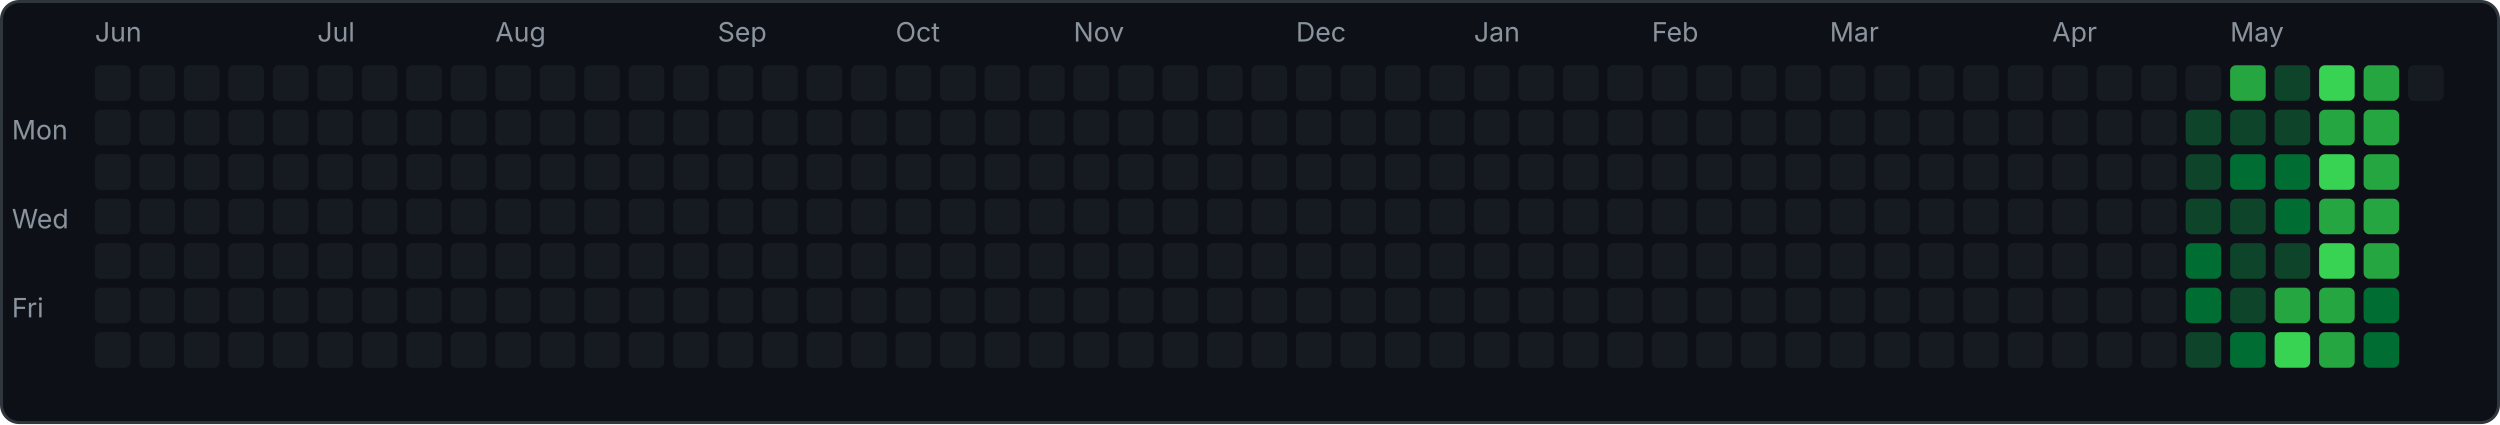
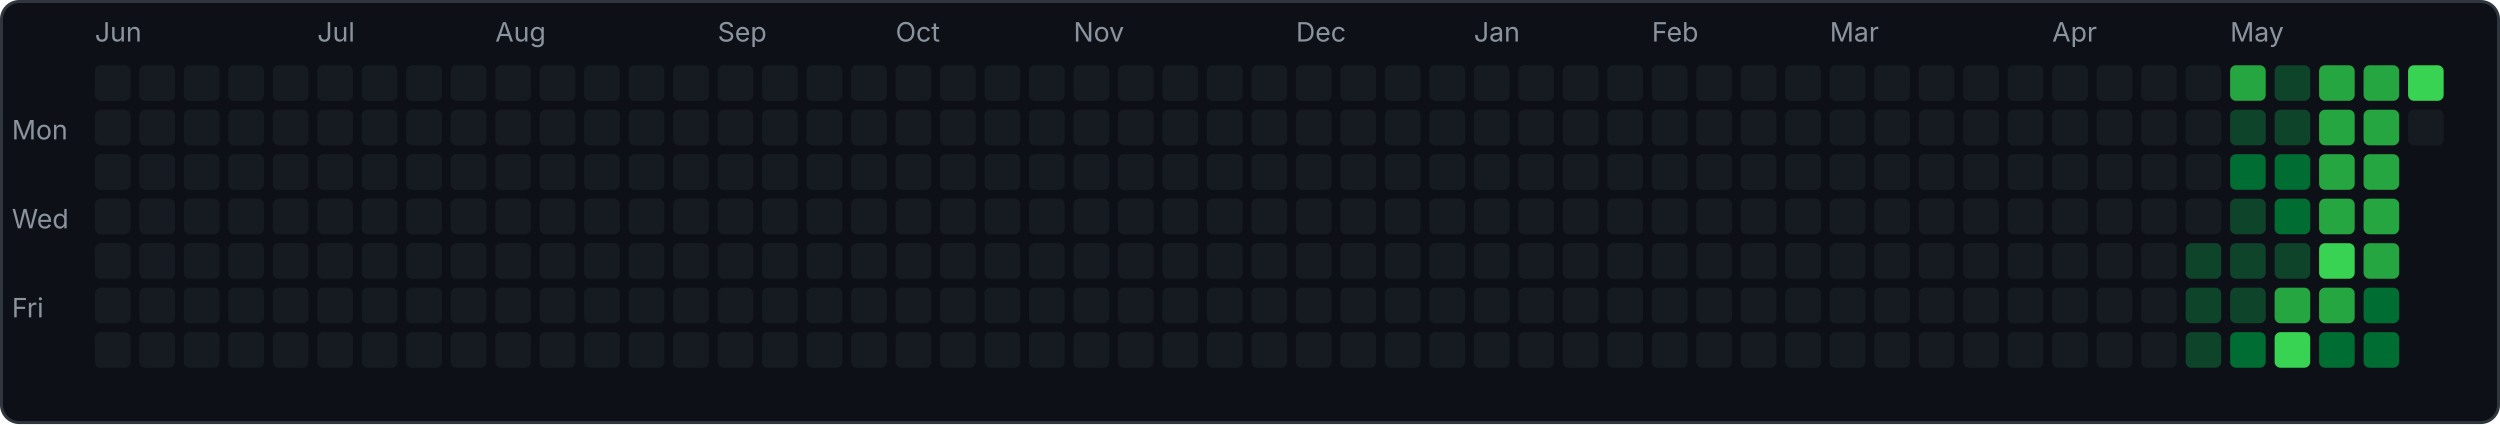
<svg xmlns="http://www.w3.org/2000/svg" width="843" height="143" viewBox="0 0 843 143">
  <rect x="0.5" y="0.5" width="842" height="142" rx="6" fill="#0d1117" stroke="#30363d" />
  <text x="4" y="47" font-family="-apple-system,sans-serif" font-size="9" fill="#8b949e">Mon</text>
  <text x="4" y="77" font-family="-apple-system,sans-serif" font-size="9" fill="#8b949e">Wed</text>
  <text x="4" y="107" font-family="-apple-system,sans-serif" font-size="9" fill="#8b949e">Fri</text>
  <rect x="32" y="22" width="12" height="12" rx="2" fill="#161b22" />
  <rect x="32" y="37" width="12" height="12" rx="2" fill="#161b22" />
  <rect x="32" y="52" width="12" height="12" rx="2" fill="#161b22" />
  <rect x="32" y="67" width="12" height="12" rx="2" fill="#161b22" />
  <rect x="32" y="82" width="12" height="12" rx="2" fill="#161b22" />
  <rect x="32" y="97" width="12" height="12" rx="2" fill="#161b22" />
  <rect x="32" y="112" width="12" height="12" rx="2" fill="#161b22" />
  <text x="32" y="14" font-family="-apple-system,sans-serif" font-size="9" fill="#8b949e">Jun</text>
  <rect x="47" y="22" width="12" height="12" rx="2" fill="#161b22" />
  <rect x="47" y="37" width="12" height="12" rx="2" fill="#161b22" />
  <rect x="47" y="52" width="12" height="12" rx="2" fill="#161b22" />
  <rect x="47" y="67" width="12" height="12" rx="2" fill="#161b22" />
  <rect x="47" y="82" width="12" height="12" rx="2" fill="#161b22" />
  <rect x="47" y="97" width="12" height="12" rx="2" fill="#161b22" />
  <rect x="47" y="112" width="12" height="12" rx="2" fill="#161b22" />
  <rect x="62" y="22" width="12" height="12" rx="2" fill="#161b22" />
  <rect x="62" y="37" width="12" height="12" rx="2" fill="#161b22" />
  <rect x="62" y="52" width="12" height="12" rx="2" fill="#161b22" />
  <rect x="62" y="67" width="12" height="12" rx="2" fill="#161b22" />
  <rect x="62" y="82" width="12" height="12" rx="2" fill="#161b22" />
  <rect x="62" y="97" width="12" height="12" rx="2" fill="#161b22" />
  <rect x="62" y="112" width="12" height="12" rx="2" fill="#161b22" />
  <rect x="77" y="22" width="12" height="12" rx="2" fill="#161b22" />
  <rect x="77" y="37" width="12" height="12" rx="2" fill="#161b22" />
  <rect x="77" y="52" width="12" height="12" rx="2" fill="#161b22" />
  <rect x="77" y="67" width="12" height="12" rx="2" fill="#161b22" />
  <rect x="77" y="82" width="12" height="12" rx="2" fill="#161b22" />
  <rect x="77" y="97" width="12" height="12" rx="2" fill="#161b22" />
  <rect x="77" y="112" width="12" height="12" rx="2" fill="#161b22" />
  <rect x="92" y="22" width="12" height="12" rx="2" fill="#161b22" />
  <rect x="92" y="37" width="12" height="12" rx="2" fill="#161b22" />
  <rect x="92" y="52" width="12" height="12" rx="2" fill="#161b22" />
  <rect x="92" y="67" width="12" height="12" rx="2" fill="#161b22" />
  <rect x="92" y="82" width="12" height="12" rx="2" fill="#161b22" />
  <rect x="92" y="97" width="12" height="12" rx="2" fill="#161b22" />
  <rect x="92" y="112" width="12" height="12" rx="2" fill="#161b22" />
  <rect x="107" y="22" width="12" height="12" rx="2" fill="#161b22" />
  <rect x="107" y="37" width="12" height="12" rx="2" fill="#161b22" />
  <rect x="107" y="52" width="12" height="12" rx="2" fill="#161b22" />
  <rect x="107" y="67" width="12" height="12" rx="2" fill="#161b22" />
  <rect x="107" y="82" width="12" height="12" rx="2" fill="#161b22" />
  <rect x="107" y="97" width="12" height="12" rx="2" fill="#161b22" />
  <rect x="107" y="112" width="12" height="12" rx="2" fill="#161b22" />
  <text x="107" y="14" font-family="-apple-system,sans-serif" font-size="9" fill="#8b949e">Jul</text>
  <rect x="122" y="22" width="12" height="12" rx="2" fill="#161b22" />
  <rect x="122" y="37" width="12" height="12" rx="2" fill="#161b22" />
  <rect x="122" y="52" width="12" height="12" rx="2" fill="#161b22" />
  <rect x="122" y="67" width="12" height="12" rx="2" fill="#161b22" />
  <rect x="122" y="82" width="12" height="12" rx="2" fill="#161b22" />
  <rect x="122" y="97" width="12" height="12" rx="2" fill="#161b22" />
  <rect x="122" y="112" width="12" height="12" rx="2" fill="#161b22" />
  <rect x="137" y="22" width="12" height="12" rx="2" fill="#161b22" />
  <rect x="137" y="37" width="12" height="12" rx="2" fill="#161b22" />
  <rect x="137" y="52" width="12" height="12" rx="2" fill="#161b22" />
  <rect x="137" y="67" width="12" height="12" rx="2" fill="#161b22" />
  <rect x="137" y="82" width="12" height="12" rx="2" fill="#161b22" />
  <rect x="137" y="97" width="12" height="12" rx="2" fill="#161b22" />
  <rect x="137" y="112" width="12" height="12" rx="2" fill="#161b22" />
  <rect x="152" y="22" width="12" height="12" rx="2" fill="#161b22" />
  <rect x="152" y="37" width="12" height="12" rx="2" fill="#161b22" />
  <rect x="152" y="52" width="12" height="12" rx="2" fill="#161b22" />
  <rect x="152" y="67" width="12" height="12" rx="2" fill="#161b22" />
  <rect x="152" y="82" width="12" height="12" rx="2" fill="#161b22" />
  <rect x="152" y="97" width="12" height="12" rx="2" fill="#161b22" />
  <rect x="152" y="112" width="12" height="12" rx="2" fill="#161b22" />
  <rect x="167" y="22" width="12" height="12" rx="2" fill="#161b22" />
  <rect x="167" y="37" width="12" height="12" rx="2" fill="#161b22" />
  <rect x="167" y="52" width="12" height="12" rx="2" fill="#161b22" />
  <rect x="167" y="67" width="12" height="12" rx="2" fill="#161b22" />
  <rect x="167" y="82" width="12" height="12" rx="2" fill="#161b22" />
  <rect x="167" y="97" width="12" height="12" rx="2" fill="#161b22" />
  <rect x="167" y="112" width="12" height="12" rx="2" fill="#161b22" />
  <text x="167" y="14" font-family="-apple-system,sans-serif" font-size="9" fill="#8b949e">Aug</text>
  <rect x="182" y="22" width="12" height="12" rx="2" fill="#161b22" />
  <rect x="182" y="37" width="12" height="12" rx="2" fill="#161b22" />
  <rect x="182" y="52" width="12" height="12" rx="2" fill="#161b22" />
  <rect x="182" y="67" width="12" height="12" rx="2" fill="#161b22" />
  <rect x="182" y="82" width="12" height="12" rx="2" fill="#161b22" />
  <rect x="182" y="97" width="12" height="12" rx="2" fill="#161b22" />
  <rect x="182" y="112" width="12" height="12" rx="2" fill="#161b22" />
  <rect x="197" y="22" width="12" height="12" rx="2" fill="#161b22" />
  <rect x="197" y="37" width="12" height="12" rx="2" fill="#161b22" />
  <rect x="197" y="52" width="12" height="12" rx="2" fill="#161b22" />
  <rect x="197" y="67" width="12" height="12" rx="2" fill="#161b22" />
  <rect x="197" y="82" width="12" height="12" rx="2" fill="#161b22" />
  <rect x="197" y="97" width="12" height="12" rx="2" fill="#161b22" />
  <rect x="197" y="112" width="12" height="12" rx="2" fill="#161b22" />
  <rect x="212" y="22" width="12" height="12" rx="2" fill="#161b22" />
  <rect x="212" y="37" width="12" height="12" rx="2" fill="#161b22" />
  <rect x="212" y="52" width="12" height="12" rx="2" fill="#161b22" />
  <rect x="212" y="67" width="12" height="12" rx="2" fill="#161b22" />
  <rect x="212" y="82" width="12" height="12" rx="2" fill="#161b22" />
  <rect x="212" y="97" width="12" height="12" rx="2" fill="#161b22" />
  <rect x="212" y="112" width="12" height="12" rx="2" fill="#161b22" />
  <rect x="227" y="22" width="12" height="12" rx="2" fill="#161b22" />
  <rect x="227" y="37" width="12" height="12" rx="2" fill="#161b22" />
  <rect x="227" y="52" width="12" height="12" rx="2" fill="#161b22" />
  <rect x="227" y="67" width="12" height="12" rx="2" fill="#161b22" />
  <rect x="227" y="82" width="12" height="12" rx="2" fill="#161b22" />
  <rect x="227" y="97" width="12" height="12" rx="2" fill="#161b22" />
  <rect x="227" y="112" width="12" height="12" rx="2" fill="#161b22" />
  <rect x="242" y="22" width="12" height="12" rx="2" fill="#161b22" />
  <rect x="242" y="37" width="12" height="12" rx="2" fill="#161b22" />
  <rect x="242" y="52" width="12" height="12" rx="2" fill="#161b22" />
  <rect x="242" y="67" width="12" height="12" rx="2" fill="#161b22" />
  <rect x="242" y="82" width="12" height="12" rx="2" fill="#161b22" />
  <rect x="242" y="97" width="12" height="12" rx="2" fill="#161b22" />
  <rect x="242" y="112" width="12" height="12" rx="2" fill="#161b22" />
  <text x="242" y="14" font-family="-apple-system,sans-serif" font-size="9" fill="#8b949e">Sep</text>
  <rect x="257" y="22" width="12" height="12" rx="2" fill="#161b22" />
  <rect x="257" y="37" width="12" height="12" rx="2" fill="#161b22" />
  <rect x="257" y="52" width="12" height="12" rx="2" fill="#161b22" />
  <rect x="257" y="67" width="12" height="12" rx="2" fill="#161b22" />
  <rect x="257" y="82" width="12" height="12" rx="2" fill="#161b22" />
  <rect x="257" y="97" width="12" height="12" rx="2" fill="#161b22" />
  <rect x="257" y="112" width="12" height="12" rx="2" fill="#161b22" />
  <rect x="272" y="22" width="12" height="12" rx="2" fill="#161b22" />
  <rect x="272" y="37" width="12" height="12" rx="2" fill="#161b22" />
  <rect x="272" y="52" width="12" height="12" rx="2" fill="#161b22" />
  <rect x="272" y="67" width="12" height="12" rx="2" fill="#161b22" />
  <rect x="272" y="82" width="12" height="12" rx="2" fill="#161b22" />
  <rect x="272" y="97" width="12" height="12" rx="2" fill="#161b22" />
  <rect x="272" y="112" width="12" height="12" rx="2" fill="#161b22" />
  <rect x="287" y="22" width="12" height="12" rx="2" fill="#161b22" />
  <rect x="287" y="37" width="12" height="12" rx="2" fill="#161b22" />
  <rect x="287" y="52" width="12" height="12" rx="2" fill="#161b22" />
  <rect x="287" y="67" width="12" height="12" rx="2" fill="#161b22" />
  <rect x="287" y="82" width="12" height="12" rx="2" fill="#161b22" />
  <rect x="287" y="97" width="12" height="12" rx="2" fill="#161b22" />
  <rect x="287" y="112" width="12" height="12" rx="2" fill="#161b22" />
  <rect x="302" y="22" width="12" height="12" rx="2" fill="#161b22" />
  <rect x="302" y="37" width="12" height="12" rx="2" fill="#161b22" />
  <rect x="302" y="52" width="12" height="12" rx="2" fill="#161b22" />
  <rect x="302" y="67" width="12" height="12" rx="2" fill="#161b22" />
  <rect x="302" y="82" width="12" height="12" rx="2" fill="#161b22" />
  <rect x="302" y="97" width="12" height="12" rx="2" fill="#161b22" />
  <rect x="302" y="112" width="12" height="12" rx="2" fill="#161b22" />
  <text x="302" y="14" font-family="-apple-system,sans-serif" font-size="9" fill="#8b949e">Oct</text>
  <rect x="317" y="22" width="12" height="12" rx="2" fill="#161b22" />
  <rect x="317" y="37" width="12" height="12" rx="2" fill="#161b22" />
  <rect x="317" y="52" width="12" height="12" rx="2" fill="#161b22" />
  <rect x="317" y="67" width="12" height="12" rx="2" fill="#161b22" />
  <rect x="317" y="82" width="12" height="12" rx="2" fill="#161b22" />
  <rect x="317" y="97" width="12" height="12" rx="2" fill="#161b22" />
  <rect x="317" y="112" width="12" height="12" rx="2" fill="#161b22" />
  <rect x="332" y="22" width="12" height="12" rx="2" fill="#161b22" />
  <rect x="332" y="37" width="12" height="12" rx="2" fill="#161b22" />
  <rect x="332" y="52" width="12" height="12" rx="2" fill="#161b22" />
  <rect x="332" y="67" width="12" height="12" rx="2" fill="#161b22" />
  <rect x="332" y="82" width="12" height="12" rx="2" fill="#161b22" />
  <rect x="332" y="97" width="12" height="12" rx="2" fill="#161b22" />
  <rect x="332" y="112" width="12" height="12" rx="2" fill="#161b22" />
  <rect x="347" y="22" width="12" height="12" rx="2" fill="#161b22" />
  <rect x="347" y="37" width="12" height="12" rx="2" fill="#161b22" />
  <rect x="347" y="52" width="12" height="12" rx="2" fill="#161b22" />
  <rect x="347" y="67" width="12" height="12" rx="2" fill="#161b22" />
  <rect x="347" y="82" width="12" height="12" rx="2" fill="#161b22" />
  <rect x="347" y="97" width="12" height="12" rx="2" fill="#161b22" />
  <rect x="347" y="112" width="12" height="12" rx="2" fill="#161b22" />
  <rect x="362" y="22" width="12" height="12" rx="2" fill="#161b22" />
  <rect x="362" y="37" width="12" height="12" rx="2" fill="#161b22" />
  <rect x="362" y="52" width="12" height="12" rx="2" fill="#161b22" />
  <rect x="362" y="67" width="12" height="12" rx="2" fill="#161b22" />
  <rect x="362" y="82" width="12" height="12" rx="2" fill="#161b22" />
  <rect x="362" y="97" width="12" height="12" rx="2" fill="#161b22" />
  <rect x="362" y="112" width="12" height="12" rx="2" fill="#161b22" />
  <text x="362" y="14" font-family="-apple-system,sans-serif" font-size="9" fill="#8b949e">Nov</text>
  <rect x="377" y="22" width="12" height="12" rx="2" fill="#161b22" />
  <rect x="377" y="37" width="12" height="12" rx="2" fill="#161b22" />
  <rect x="377" y="52" width="12" height="12" rx="2" fill="#161b22" />
  <rect x="377" y="67" width="12" height="12" rx="2" fill="#161b22" />
  <rect x="377" y="82" width="12" height="12" rx="2" fill="#161b22" />
  <rect x="377" y="97" width="12" height="12" rx="2" fill="#161b22" />
  <rect x="377" y="112" width="12" height="12" rx="2" fill="#161b22" />
  <rect x="392" y="22" width="12" height="12" rx="2" fill="#161b22" />
  <rect x="392" y="37" width="12" height="12" rx="2" fill="#161b22" />
  <rect x="392" y="52" width="12" height="12" rx="2" fill="#161b22" />
  <rect x="392" y="67" width="12" height="12" rx="2" fill="#161b22" />
  <rect x="392" y="82" width="12" height="12" rx="2" fill="#161b22" />
  <rect x="392" y="97" width="12" height="12" rx="2" fill="#161b22" />
  <rect x="392" y="112" width="12" height="12" rx="2" fill="#161b22" />
  <rect x="407" y="22" width="12" height="12" rx="2" fill="#161b22" />
  <rect x="407" y="37" width="12" height="12" rx="2" fill="#161b22" />
  <rect x="407" y="52" width="12" height="12" rx="2" fill="#161b22" />
  <rect x="407" y="67" width="12" height="12" rx="2" fill="#161b22" />
  <rect x="407" y="82" width="12" height="12" rx="2" fill="#161b22" />
  <rect x="407" y="97" width="12" height="12" rx="2" fill="#161b22" />
  <rect x="407" y="112" width="12" height="12" rx="2" fill="#161b22" />
  <rect x="422" y="22" width="12" height="12" rx="2" fill="#161b22" />
  <rect x="422" y="37" width="12" height="12" rx="2" fill="#161b22" />
  <rect x="422" y="52" width="12" height="12" rx="2" fill="#161b22" />
  <rect x="422" y="67" width="12" height="12" rx="2" fill="#161b22" />
  <rect x="422" y="82" width="12" height="12" rx="2" fill="#161b22" />
  <rect x="422" y="97" width="12" height="12" rx="2" fill="#161b22" />
  <rect x="422" y="112" width="12" height="12" rx="2" fill="#161b22" />
  <rect x="437" y="22" width="12" height="12" rx="2" fill="#161b22" />
  <rect x="437" y="37" width="12" height="12" rx="2" fill="#161b22" />
  <rect x="437" y="52" width="12" height="12" rx="2" fill="#161b22" />
  <rect x="437" y="67" width="12" height="12" rx="2" fill="#161b22" />
  <rect x="437" y="82" width="12" height="12" rx="2" fill="#161b22" />
  <rect x="437" y="97" width="12" height="12" rx="2" fill="#161b22" />
  <rect x="437" y="112" width="12" height="12" rx="2" fill="#161b22" />
  <text x="437" y="14" font-family="-apple-system,sans-serif" font-size="9" fill="#8b949e">Dec</text>
  <rect x="452" y="22" width="12" height="12" rx="2" fill="#161b22" />
  <rect x="452" y="37" width="12" height="12" rx="2" fill="#161b22" />
  <rect x="452" y="52" width="12" height="12" rx="2" fill="#161b22" />
  <rect x="452" y="67" width="12" height="12" rx="2" fill="#161b22" />
  <rect x="452" y="82" width="12" height="12" rx="2" fill="#161b22" />
  <rect x="452" y="97" width="12" height="12" rx="2" fill="#161b22" />
  <rect x="452" y="112" width="12" height="12" rx="2" fill="#161b22" />
  <rect x="467" y="22" width="12" height="12" rx="2" fill="#161b22" />
  <rect x="467" y="37" width="12" height="12" rx="2" fill="#161b22" />
  <rect x="467" y="52" width="12" height="12" rx="2" fill="#161b22" />
  <rect x="467" y="67" width="12" height="12" rx="2" fill="#161b22" />
  <rect x="467" y="82" width="12" height="12" rx="2" fill="#161b22" />
  <rect x="467" y="97" width="12" height="12" rx="2" fill="#161b22" />
  <rect x="467" y="112" width="12" height="12" rx="2" fill="#161b22" />
  <rect x="482" y="22" width="12" height="12" rx="2" fill="#161b22" />
  <rect x="482" y="37" width="12" height="12" rx="2" fill="#161b22" />
  <rect x="482" y="52" width="12" height="12" rx="2" fill="#161b22" />
  <rect x="482" y="67" width="12" height="12" rx="2" fill="#161b22" />
  <rect x="482" y="82" width="12" height="12" rx="2" fill="#161b22" />
  <rect x="482" y="97" width="12" height="12" rx="2" fill="#161b22" />
  <rect x="482" y="112" width="12" height="12" rx="2" fill="#161b22" />
  <rect x="497" y="22" width="12" height="12" rx="2" fill="#161b22" />
  <rect x="497" y="37" width="12" height="12" rx="2" fill="#161b22" />
  <rect x="497" y="52" width="12" height="12" rx="2" fill="#161b22" />
  <rect x="497" y="67" width="12" height="12" rx="2" fill="#161b22" />
  <rect x="497" y="82" width="12" height="12" rx="2" fill="#161b22" />
  <rect x="497" y="97" width="12" height="12" rx="2" fill="#161b22" />
  <rect x="497" y="112" width="12" height="12" rx="2" fill="#161b22" />
  <text x="497" y="14" font-family="-apple-system,sans-serif" font-size="9" fill="#8b949e">Jan</text>
  <rect x="512" y="22" width="12" height="12" rx="2" fill="#161b22" />
  <rect x="512" y="37" width="12" height="12" rx="2" fill="#161b22" />
  <rect x="512" y="52" width="12" height="12" rx="2" fill="#161b22" />
  <rect x="512" y="67" width="12" height="12" rx="2" fill="#161b22" />
  <rect x="512" y="82" width="12" height="12" rx="2" fill="#161b22" />
  <rect x="512" y="97" width="12" height="12" rx="2" fill="#161b22" />
  <rect x="512" y="112" width="12" height="12" rx="2" fill="#161b22" />
  <rect x="527" y="22" width="12" height="12" rx="2" fill="#161b22" />
  <rect x="527" y="37" width="12" height="12" rx="2" fill="#161b22" />
  <rect x="527" y="52" width="12" height="12" rx="2" fill="#161b22" />
  <rect x="527" y="67" width="12" height="12" rx="2" fill="#161b22" />
  <rect x="527" y="82" width="12" height="12" rx="2" fill="#161b22" />
  <rect x="527" y="97" width="12" height="12" rx="2" fill="#161b22" />
  <rect x="527" y="112" width="12" height="12" rx="2" fill="#161b22" />
  <rect x="542" y="22" width="12" height="12" rx="2" fill="#161b22" />
  <rect x="542" y="37" width="12" height="12" rx="2" fill="#161b22" />
  <rect x="542" y="52" width="12" height="12" rx="2" fill="#161b22" />
  <rect x="542" y="67" width="12" height="12" rx="2" fill="#161b22" />
  <rect x="542" y="82" width="12" height="12" rx="2" fill="#161b22" />
  <rect x="542" y="97" width="12" height="12" rx="2" fill="#161b22" />
  <rect x="542" y="112" width="12" height="12" rx="2" fill="#161b22" />
  <rect x="557" y="22" width="12" height="12" rx="2" fill="#161b22" />
  <rect x="557" y="37" width="12" height="12" rx="2" fill="#161b22" />
  <rect x="557" y="52" width="12" height="12" rx="2" fill="#161b22" />
  <rect x="557" y="67" width="12" height="12" rx="2" fill="#161b22" />
  <rect x="557" y="82" width="12" height="12" rx="2" fill="#161b22" />
  <rect x="557" y="97" width="12" height="12" rx="2" fill="#161b22" />
  <rect x="557" y="112" width="12" height="12" rx="2" fill="#161b22" />
  <text x="557" y="14" font-family="-apple-system,sans-serif" font-size="9" fill="#8b949e">Feb</text>
  <rect x="572" y="22" width="12" height="12" rx="2" fill="#161b22" />
  <rect x="572" y="37" width="12" height="12" rx="2" fill="#161b22" />
  <rect x="572" y="52" width="12" height="12" rx="2" fill="#161b22" />
  <rect x="572" y="67" width="12" height="12" rx="2" fill="#161b22" />
  <rect x="572" y="82" width="12" height="12" rx="2" fill="#161b22" />
  <rect x="572" y="97" width="12" height="12" rx="2" fill="#161b22" />
  <rect x="572" y="112" width="12" height="12" rx="2" fill="#161b22" />
  <rect x="587" y="22" width="12" height="12" rx="2" fill="#161b22" />
  <rect x="587" y="37" width="12" height="12" rx="2" fill="#161b22" />
  <rect x="587" y="52" width="12" height="12" rx="2" fill="#161b22" />
  <rect x="587" y="67" width="12" height="12" rx="2" fill="#161b22" />
  <rect x="587" y="82" width="12" height="12" rx="2" fill="#161b22" />
  <rect x="587" y="97" width="12" height="12" rx="2" fill="#161b22" />
  <rect x="587" y="112" width="12" height="12" rx="2" fill="#161b22" />
  <rect x="602" y="22" width="12" height="12" rx="2" fill="#161b22" />
  <rect x="602" y="37" width="12" height="12" rx="2" fill="#161b22" />
  <rect x="602" y="52" width="12" height="12" rx="2" fill="#161b22" />
  <rect x="602" y="67" width="12" height="12" rx="2" fill="#161b22" />
  <rect x="602" y="82" width="12" height="12" rx="2" fill="#161b22" />
  <rect x="602" y="97" width="12" height="12" rx="2" fill="#161b22" />
  <rect x="602" y="112" width="12" height="12" rx="2" fill="#161b22" />
  <rect x="617" y="22" width="12" height="12" rx="2" fill="#161b22" />
  <rect x="617" y="37" width="12" height="12" rx="2" fill="#161b22" />
  <rect x="617" y="52" width="12" height="12" rx="2" fill="#161b22" />
  <rect x="617" y="67" width="12" height="12" rx="2" fill="#161b22" />
  <rect x="617" y="82" width="12" height="12" rx="2" fill="#161b22" />
  <rect x="617" y="97" width="12" height="12" rx="2" fill="#161b22" />
  <rect x="617" y="112" width="12" height="12" rx="2" fill="#161b22" />
  <text x="617" y="14" font-family="-apple-system,sans-serif" font-size="9" fill="#8b949e">Mar</text>
  <rect x="632" y="22" width="12" height="12" rx="2" fill="#161b22" />
  <rect x="632" y="37" width="12" height="12" rx="2" fill="#161b22" />
  <rect x="632" y="52" width="12" height="12" rx="2" fill="#161b22" />
  <rect x="632" y="67" width="12" height="12" rx="2" fill="#161b22" />
  <rect x="632" y="82" width="12" height="12" rx="2" fill="#161b22" />
  <rect x="632" y="97" width="12" height="12" rx="2" fill="#161b22" />
  <rect x="632" y="112" width="12" height="12" rx="2" fill="#161b22" />
  <rect x="647" y="22" width="12" height="12" rx="2" fill="#161b22" />
  <rect x="647" y="37" width="12" height="12" rx="2" fill="#161b22" />
  <rect x="647" y="52" width="12" height="12" rx="2" fill="#161b22" />
  <rect x="647" y="67" width="12" height="12" rx="2" fill="#161b22" />
  <rect x="647" y="82" width="12" height="12" rx="2" fill="#161b22" />
  <rect x="647" y="97" width="12" height="12" rx="2" fill="#161b22" />
  <rect x="647" y="112" width="12" height="12" rx="2" fill="#161b22" />
  <rect x="662" y="22" width="12" height="12" rx="2" fill="#161b22" />
  <rect x="662" y="37" width="12" height="12" rx="2" fill="#161b22" />
  <rect x="662" y="52" width="12" height="12" rx="2" fill="#161b22" />
  <rect x="662" y="67" width="12" height="12" rx="2" fill="#161b22" />
  <rect x="662" y="82" width="12" height="12" rx="2" fill="#161b22" />
  <rect x="662" y="97" width="12" height="12" rx="2" fill="#161b22" />
  <rect x="662" y="112" width="12" height="12" rx="2" fill="#161b22" />
  <rect x="677" y="22" width="12" height="12" rx="2" fill="#161b22" />
  <rect x="677" y="37" width="12" height="12" rx="2" fill="#161b22" />
  <rect x="677" y="52" width="12" height="12" rx="2" fill="#161b22" />
  <rect x="677" y="67" width="12" height="12" rx="2" fill="#161b22" />
  <rect x="677" y="82" width="12" height="12" rx="2" fill="#161b22" />
  <rect x="677" y="97" width="12" height="12" rx="2" fill="#161b22" />
  <rect x="677" y="112" width="12" height="12" rx="2" fill="#161b22" />
  <rect x="692" y="22" width="12" height="12" rx="2" fill="#161b22" />
  <rect x="692" y="37" width="12" height="12" rx="2" fill="#161b22" />
  <rect x="692" y="52" width="12" height="12" rx="2" fill="#161b22" />
  <rect x="692" y="67" width="12" height="12" rx="2" fill="#161b22" />
  <rect x="692" y="82" width="12" height="12" rx="2" fill="#161b22" />
  <rect x="692" y="97" width="12" height="12" rx="2" fill="#161b22" />
  <rect x="692" y="112" width="12" height="12" rx="2" fill="#161b22" />
  <text x="692" y="14" font-family="-apple-system,sans-serif" font-size="9" fill="#8b949e">Apr</text>
  <rect x="707" y="22" width="12" height="12" rx="2" fill="#161b22" />
  <rect x="707" y="37" width="12" height="12" rx="2" fill="#161b22" />
  <rect x="707" y="52" width="12" height="12" rx="2" fill="#161b22" />
  <rect x="707" y="67" width="12" height="12" rx="2" fill="#161b22" />
  <rect x="707" y="82" width="12" height="12" rx="2" fill="#161b22" />
  <rect x="707" y="97" width="12" height="12" rx="2" fill="#161b22" />
  <rect x="707" y="112" width="12" height="12" rx="2" fill="#161b22" />
  <rect x="722" y="22" width="12" height="12" rx="2" fill="#161b22" />
  <rect x="722" y="37" width="12" height="12" rx="2" fill="#161b22" />
  <rect x="722" y="52" width="12" height="12" rx="2" fill="#161b22" />
  <rect x="722" y="67" width="12" height="12" rx="2" fill="#161b22" />
  <rect x="722" y="82" width="12" height="12" rx="2" fill="#161b22" />
  <rect x="722" y="97" width="12" height="12" rx="2" fill="#161b22" />
  <rect x="722" y="112" width="12" height="12" rx="2" fill="#161b22" />
  <rect x="737" y="22" width="12" height="12" rx="2" fill="#161b22" />
-   <rect x="737" y="37" width="12" height="12" rx="2" fill="#0e4429" />
-   <rect x="737" y="52" width="12" height="12" rx="2" fill="#0e4429" />
-   <rect x="737" y="67" width="12" height="12" rx="2" fill="#0e4429" />
-   <rect x="737" y="82" width="12" height="12" rx="2" fill="#006d32" />
-   <rect x="737" y="97" width="12" height="12" rx="2" fill="#006d32" />
+   <rect x="737" y="37" width="12" height="12" rx="2" fill="#161b22" />
+   <rect x="737" y="52" width="12" height="12" rx="2" fill="#161b22" />
+   <rect x="737" y="67" width="12" height="12" rx="2" fill="#161b22" />
+   <rect x="737" y="82" width="12" height="12" rx="2" fill="#0e4429" />
+   <rect x="737" y="97" width="12" height="12" rx="2" fill="#0e4429" />
  <rect x="737" y="112" width="12" height="12" rx="2" fill="#0e4429" />
  <rect x="752" y="22" width="12" height="12" rx="2" fill="#26a641" />
  <rect x="752" y="37" width="12" height="12" rx="2" fill="#0e4429" />
  <rect x="752" y="52" width="12" height="12" rx="2" fill="#006d32" />
  <rect x="752" y="67" width="12" height="12" rx="2" fill="#0e4429" />
  <rect x="752" y="82" width="12" height="12" rx="2" fill="#0e4429" />
  <rect x="752" y="97" width="12" height="12" rx="2" fill="#0e4429" />
  <rect x="752" y="112" width="12" height="12" rx="2" fill="#006d32" />
  <text x="752" y="14" font-family="-apple-system,sans-serif" font-size="9" fill="#8b949e">May</text>
  <rect x="767" y="22" width="12" height="12" rx="2" fill="#0e4429" />
  <rect x="767" y="37" width="12" height="12" rx="2" fill="#0e4429" />
  <rect x="767" y="52" width="12" height="12" rx="2" fill="#006d32" />
  <rect x="767" y="67" width="12" height="12" rx="2" fill="#006d32" />
  <rect x="767" y="82" width="12" height="12" rx="2" fill="#0e4429" />
  <rect x="767" y="97" width="12" height="12" rx="2" fill="#26a641" />
  <rect x="767" y="112" width="12" height="12" rx="2" fill="#39d353" />
-   <rect x="782" y="22" width="12" height="12" rx="2" fill="#39d353" />
+   <rect x="782" y="22" width="12" height="12" rx="2" fill="#26a641" />
  <rect x="782" y="37" width="12" height="12" rx="2" fill="#26a641" />
-   <rect x="782" y="52" width="12" height="12" rx="2" fill="#39d353" />
+   <rect x="782" y="52" width="12" height="12" rx="2" fill="#26a641" />
  <rect x="782" y="67" width="12" height="12" rx="2" fill="#26a641" />
  <rect x="782" y="82" width="12" height="12" rx="2" fill="#39d353" />
  <rect x="782" y="97" width="12" height="12" rx="2" fill="#26a641" />
-   <rect x="782" y="112" width="12" height="12" rx="2" fill="#26a641" />
+   <rect x="782" y="112" width="12" height="12" rx="2" fill="#006d32" />
  <rect x="797" y="22" width="12" height="12" rx="2" fill="#26a641" />
  <rect x="797" y="37" width="12" height="12" rx="2" fill="#26a641" />
  <rect x="797" y="52" width="12" height="12" rx="2" fill="#26a641" />
  <rect x="797" y="67" width="12" height="12" rx="2" fill="#26a641" />
  <rect x="797" y="82" width="12" height="12" rx="2" fill="#26a641" />
  <rect x="797" y="97" width="12" height="12" rx="2" fill="#006d32" />
  <rect x="797" y="112" width="12" height="12" rx="2" fill="#006d32" />
-   <rect x="812" y="22" width="12" height="12" rx="2" fill="#161b22" />
+   <rect x="812" y="22" width="12" height="12" rx="2" fill="#39d353" />
+   <rect x="812" y="37" width="12" height="12" rx="2" fill="#161b22" />
</svg>
